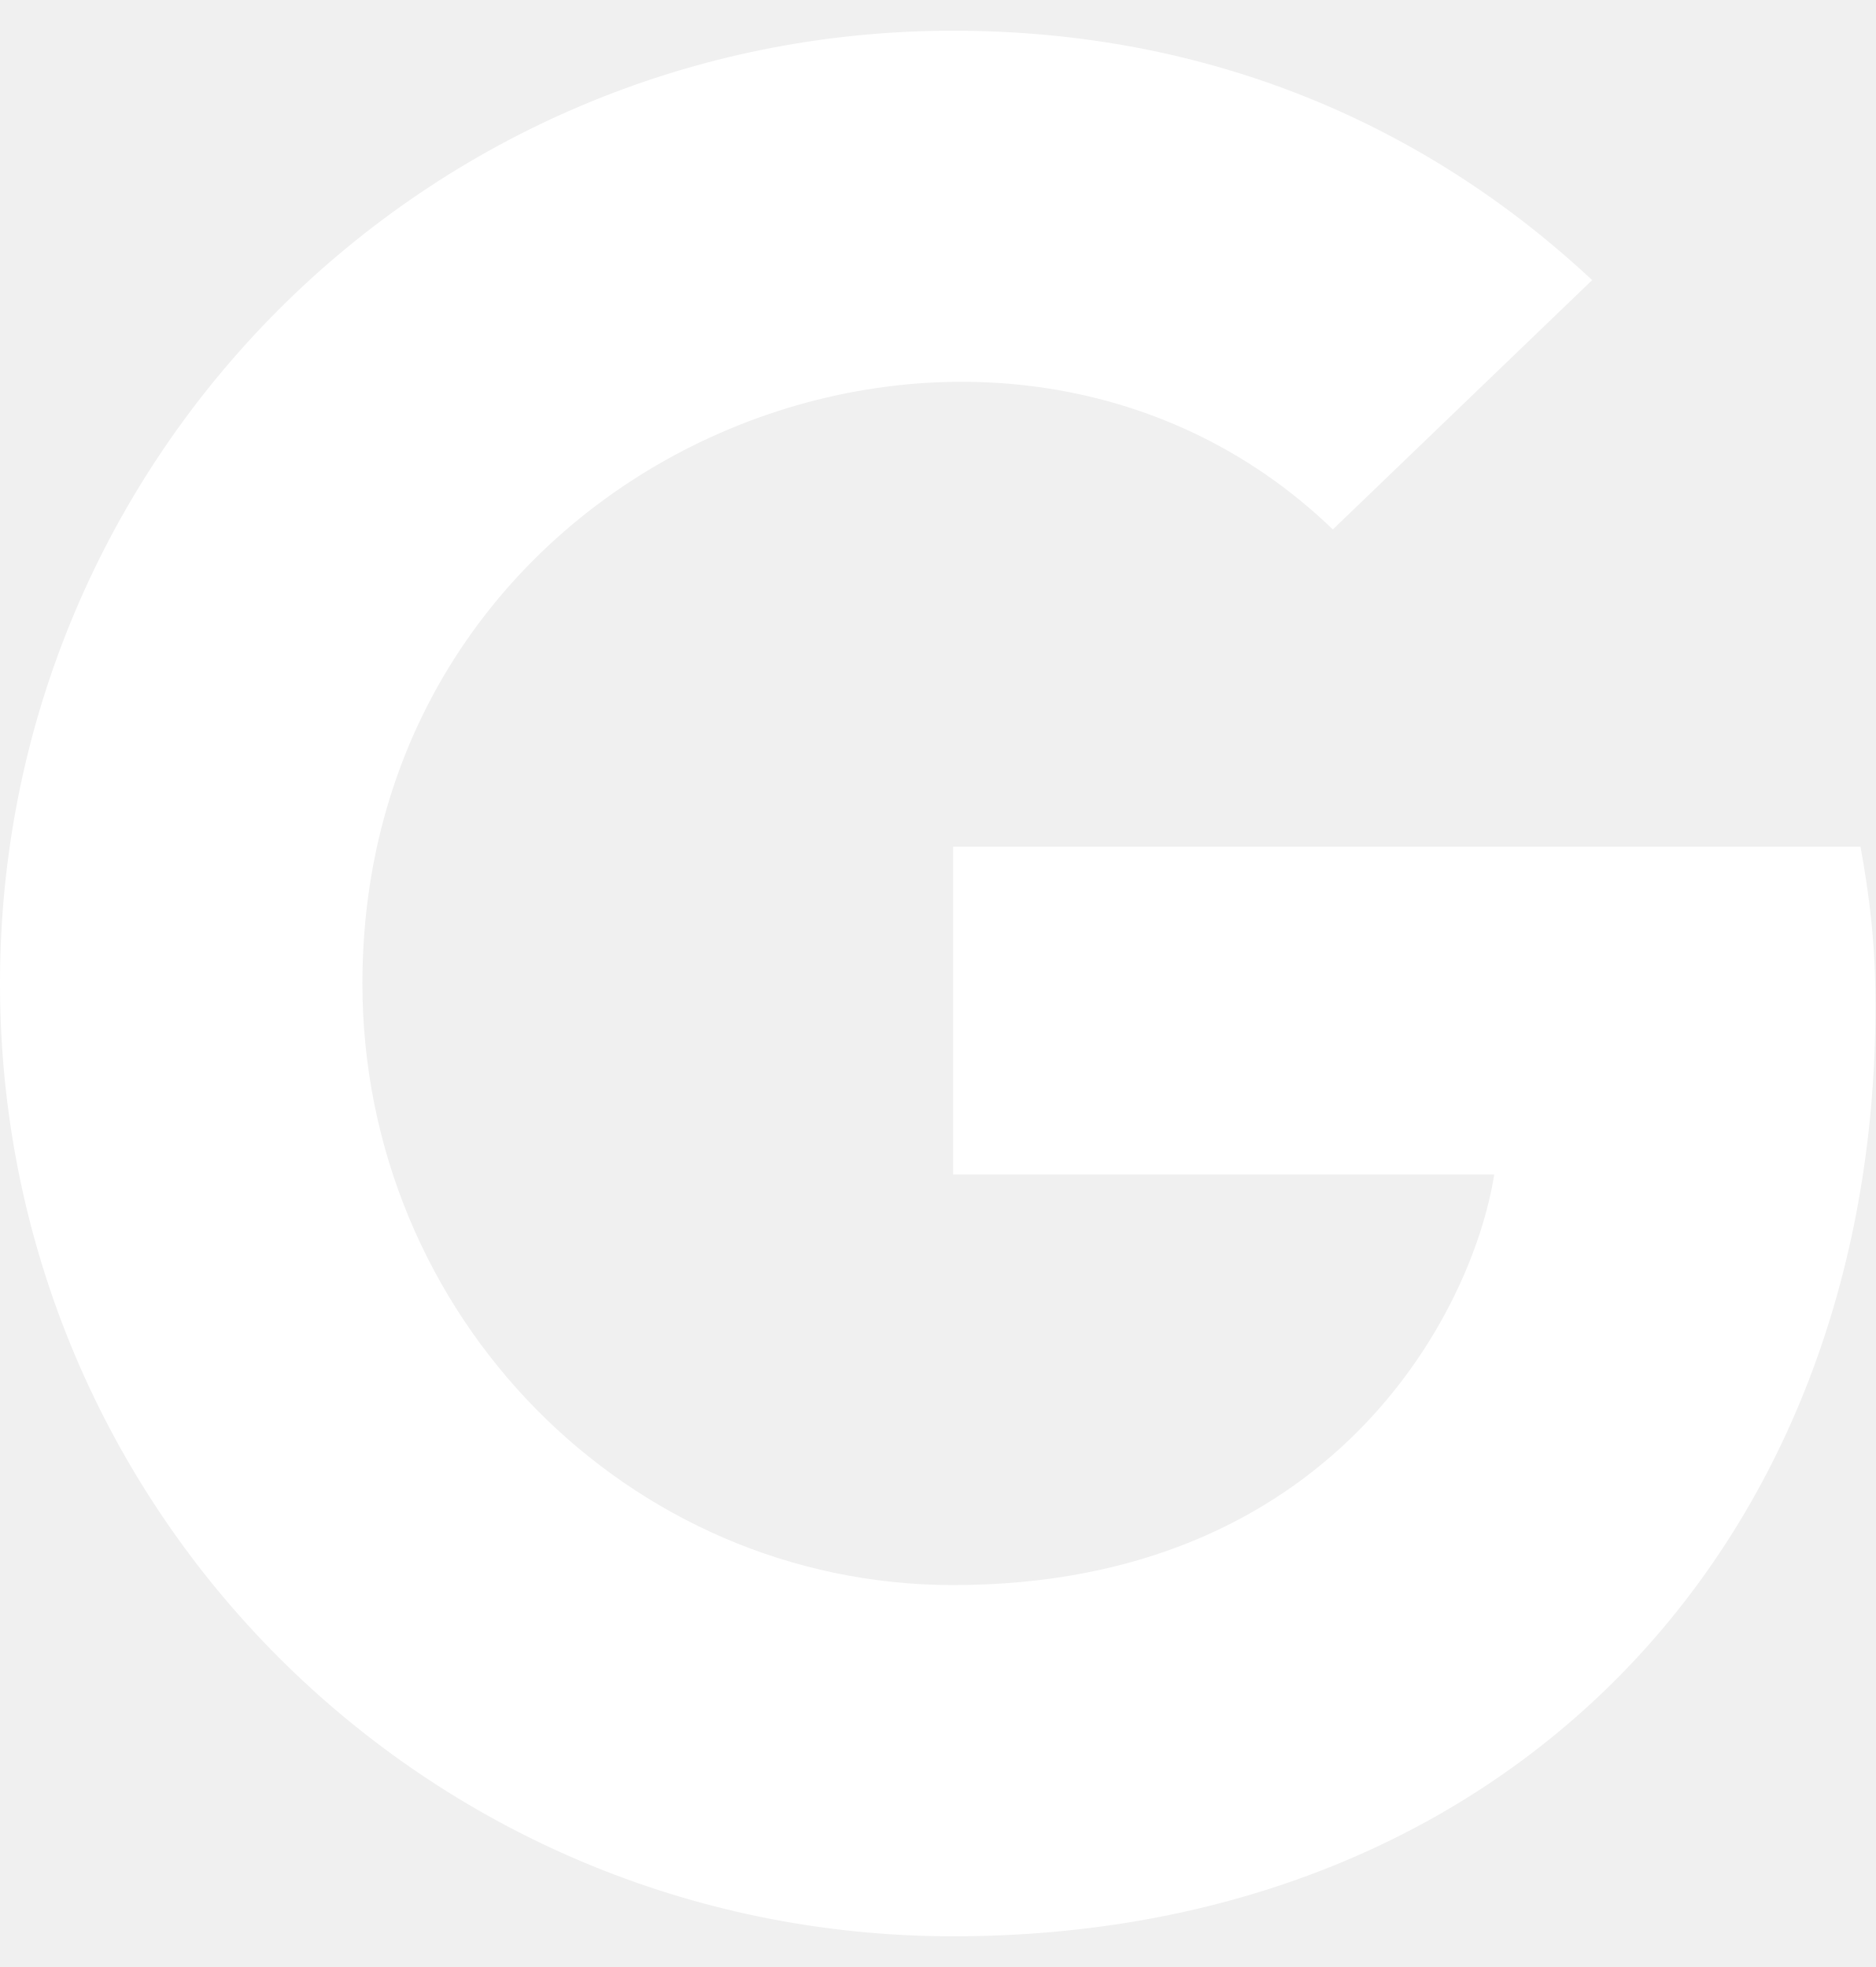
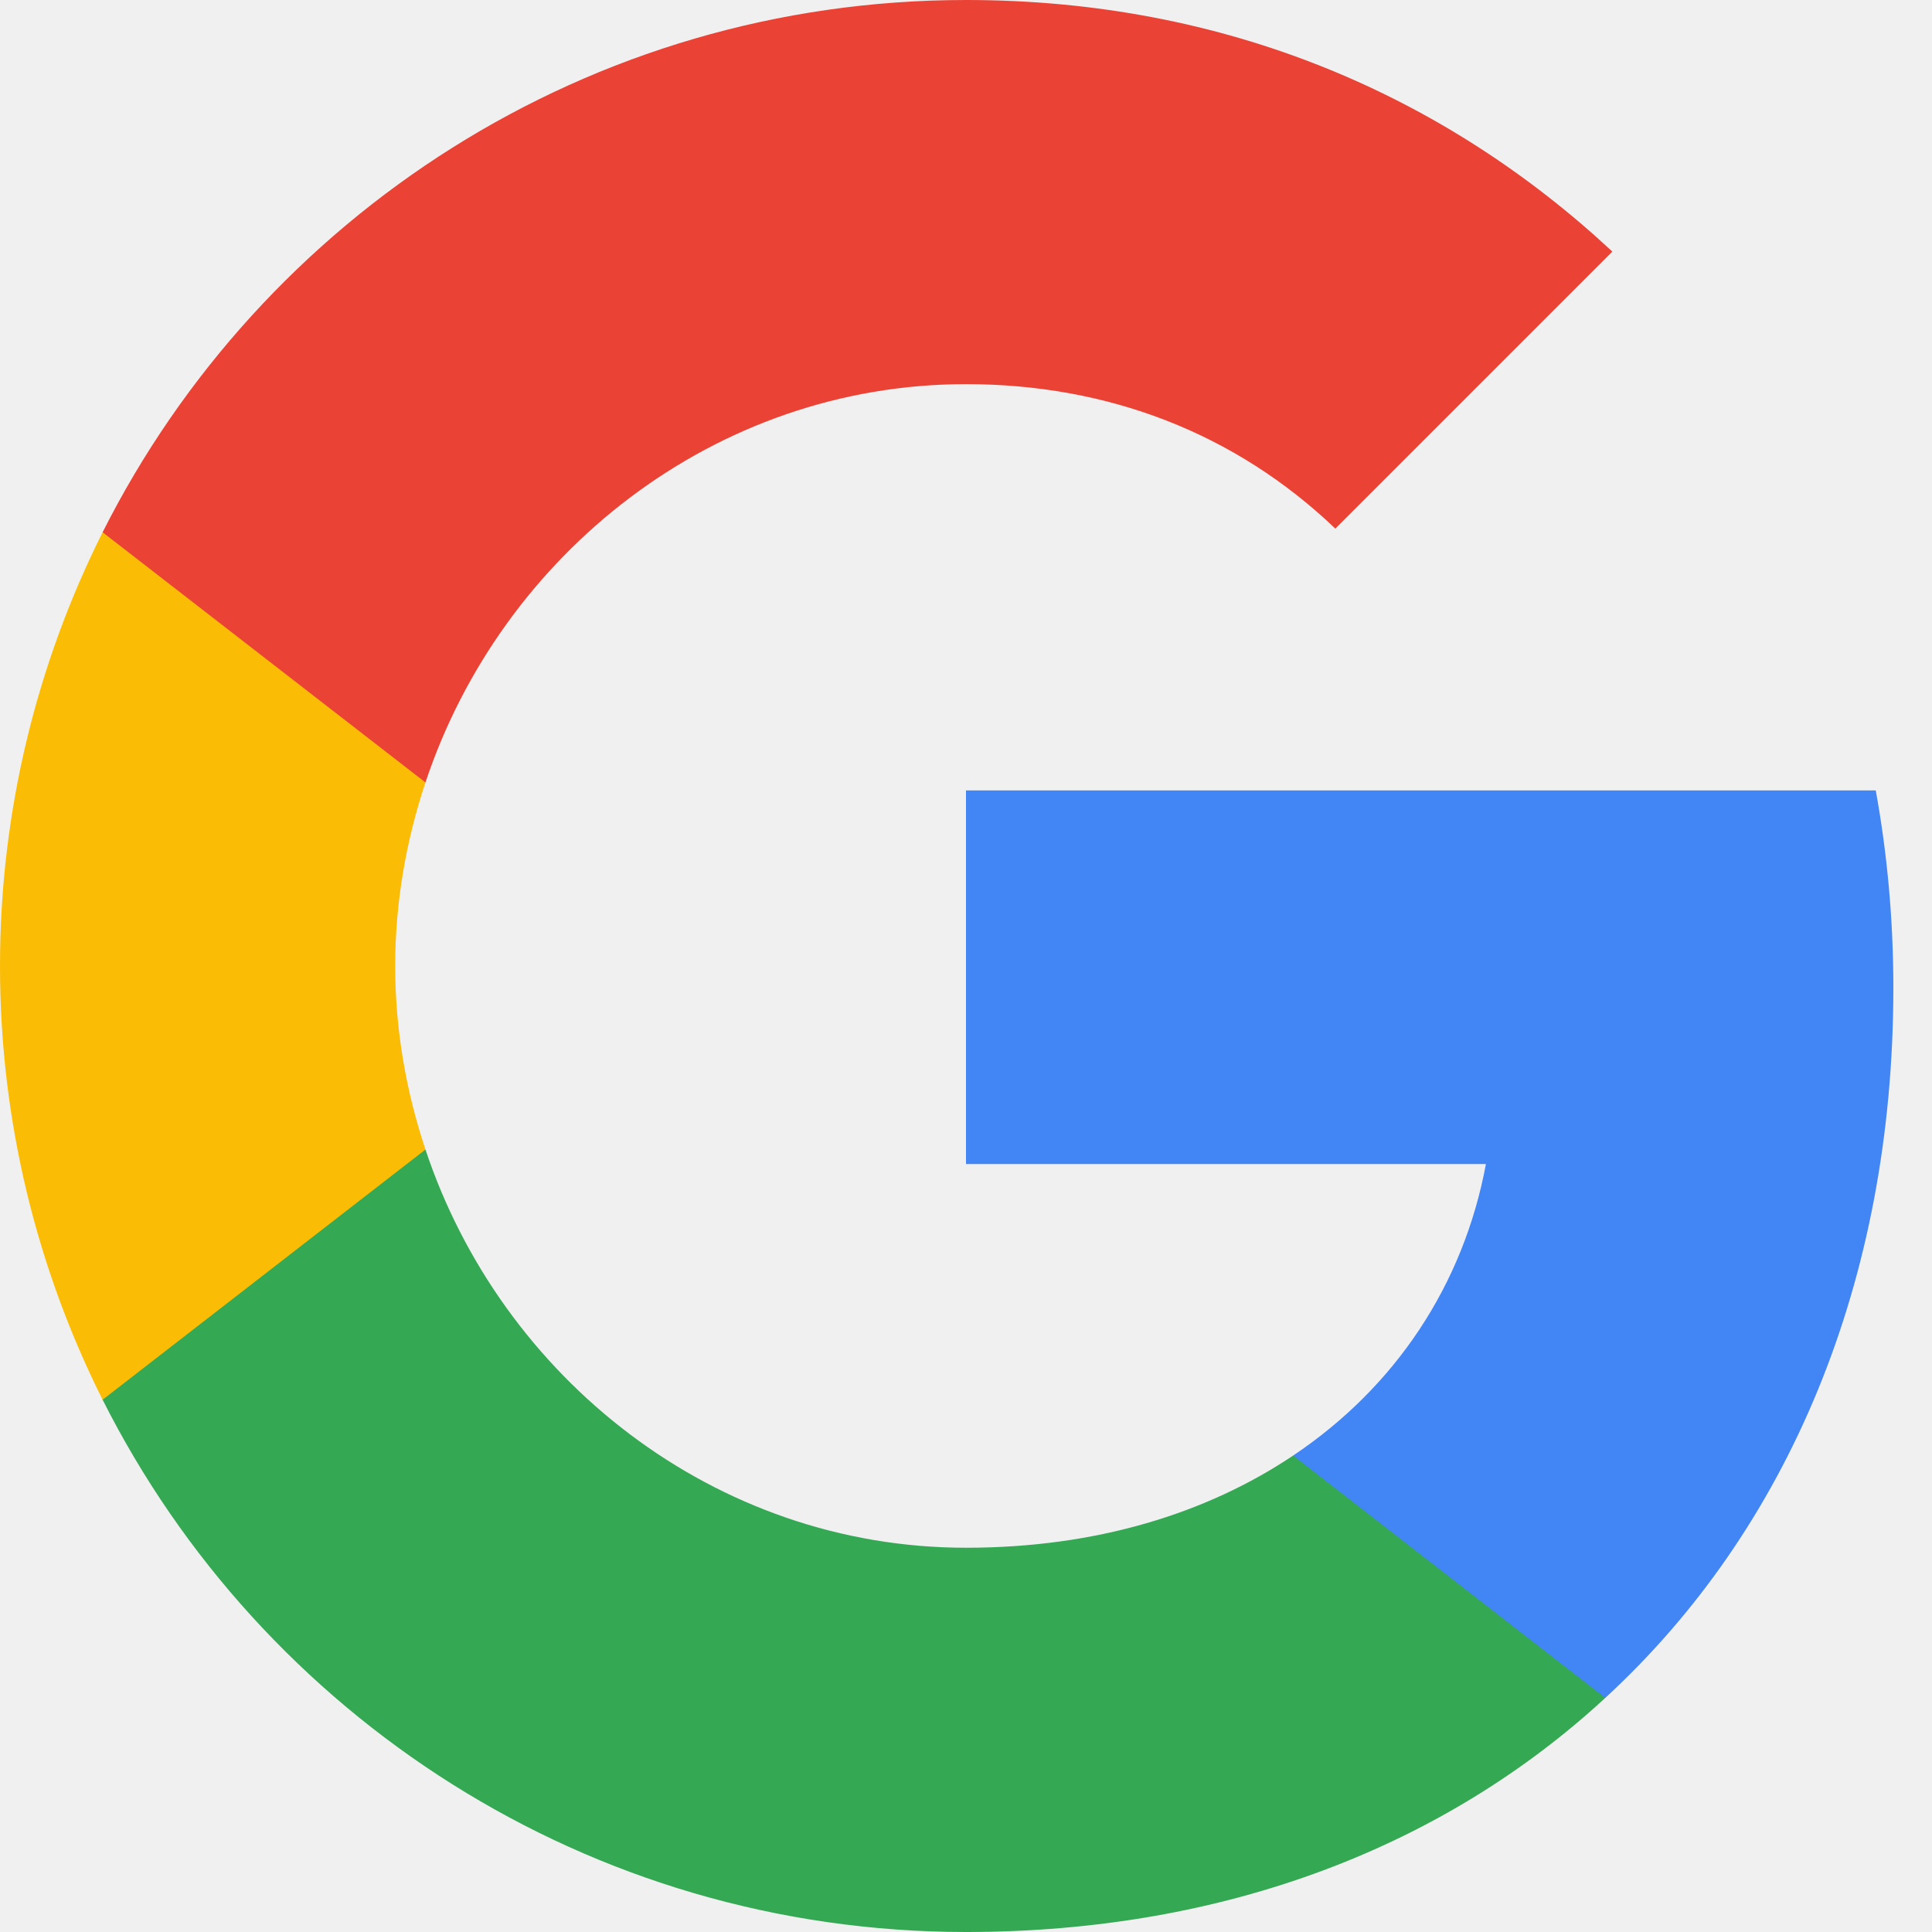
- <svg xmlns="http://www.w3.org/2000/svg" preserveAspectRatio="none" overflow="visible" style="display: block;" width="17.16" height="18" viewBox="0 0 17.16 18" fill="none">
-   <g id="Img">
-     <path id="Vector" d="M17.16 9.204C17.16 14.178 13.753 17.719 8.721 17.719C3.896 17.719 4.51183e-07 13.823 4.51183e-07 9C4.51183e-07 4.177 3.896 0.281 8.721 0.281C11.07 0.281 13.046 1.143 14.568 2.563L12.195 4.845C9.09 1.849 3.316 4.099 3.316 9C3.316 12.041 5.746 14.505 8.721 14.505C12.174 14.505 13.468 12.03 13.672 10.747H8.721V7.748H17.023C17.104 8.195 17.16 8.624 17.16 9.204Z" fill="white" />
-   </g>
+ <svg xmlns="http://www.w3.org/2000/svg" width="18" height="18" viewBox="0 0 18 18" fill="none">
+   <path d="M17.64 9.204C17.64 8.566 17.583 7.953 17.476 7.364H9V10.845H13.844C13.635 11.97 13.001 12.923 12.048 13.561V15.819H14.956C16.658 14.252 17.64 11.945 17.64 9.204Z" fill="#4285F4" />
+   <path d="M9 18C11.43 18 13.467 17.194 14.956 15.819L12.048 13.561C11.242 14.101 10.211 14.42 9 14.42C6.656 14.42 4.672 12.837 3.964 10.71H0.956V13.041C2.438 15.983 5.482 18 9 18Z" fill="#34A853" />
+   <path d="M3.964 10.71C3.784 10.17 3.682 9.593 3.682 9C3.682 8.407 3.784 7.83 3.964 7.29V4.959H0.956C0.348 6.173 0 7.548 0 9C0 10.452 0.348 11.827 0.956 13.041L3.964 10.71Z" fill="#FBBC05" />
+   <path d="M9 3.579C10.321 3.579 11.508 4.034 12.441 4.925L15.022 2.344C13.463 0.892 11.426 0 9 0C5.482 0 2.438 2.017 0.956 4.959L3.964 7.29C4.672 5.163 6.656 3.579 9 3.579Z" fill="#EA4335" />
</svg>
